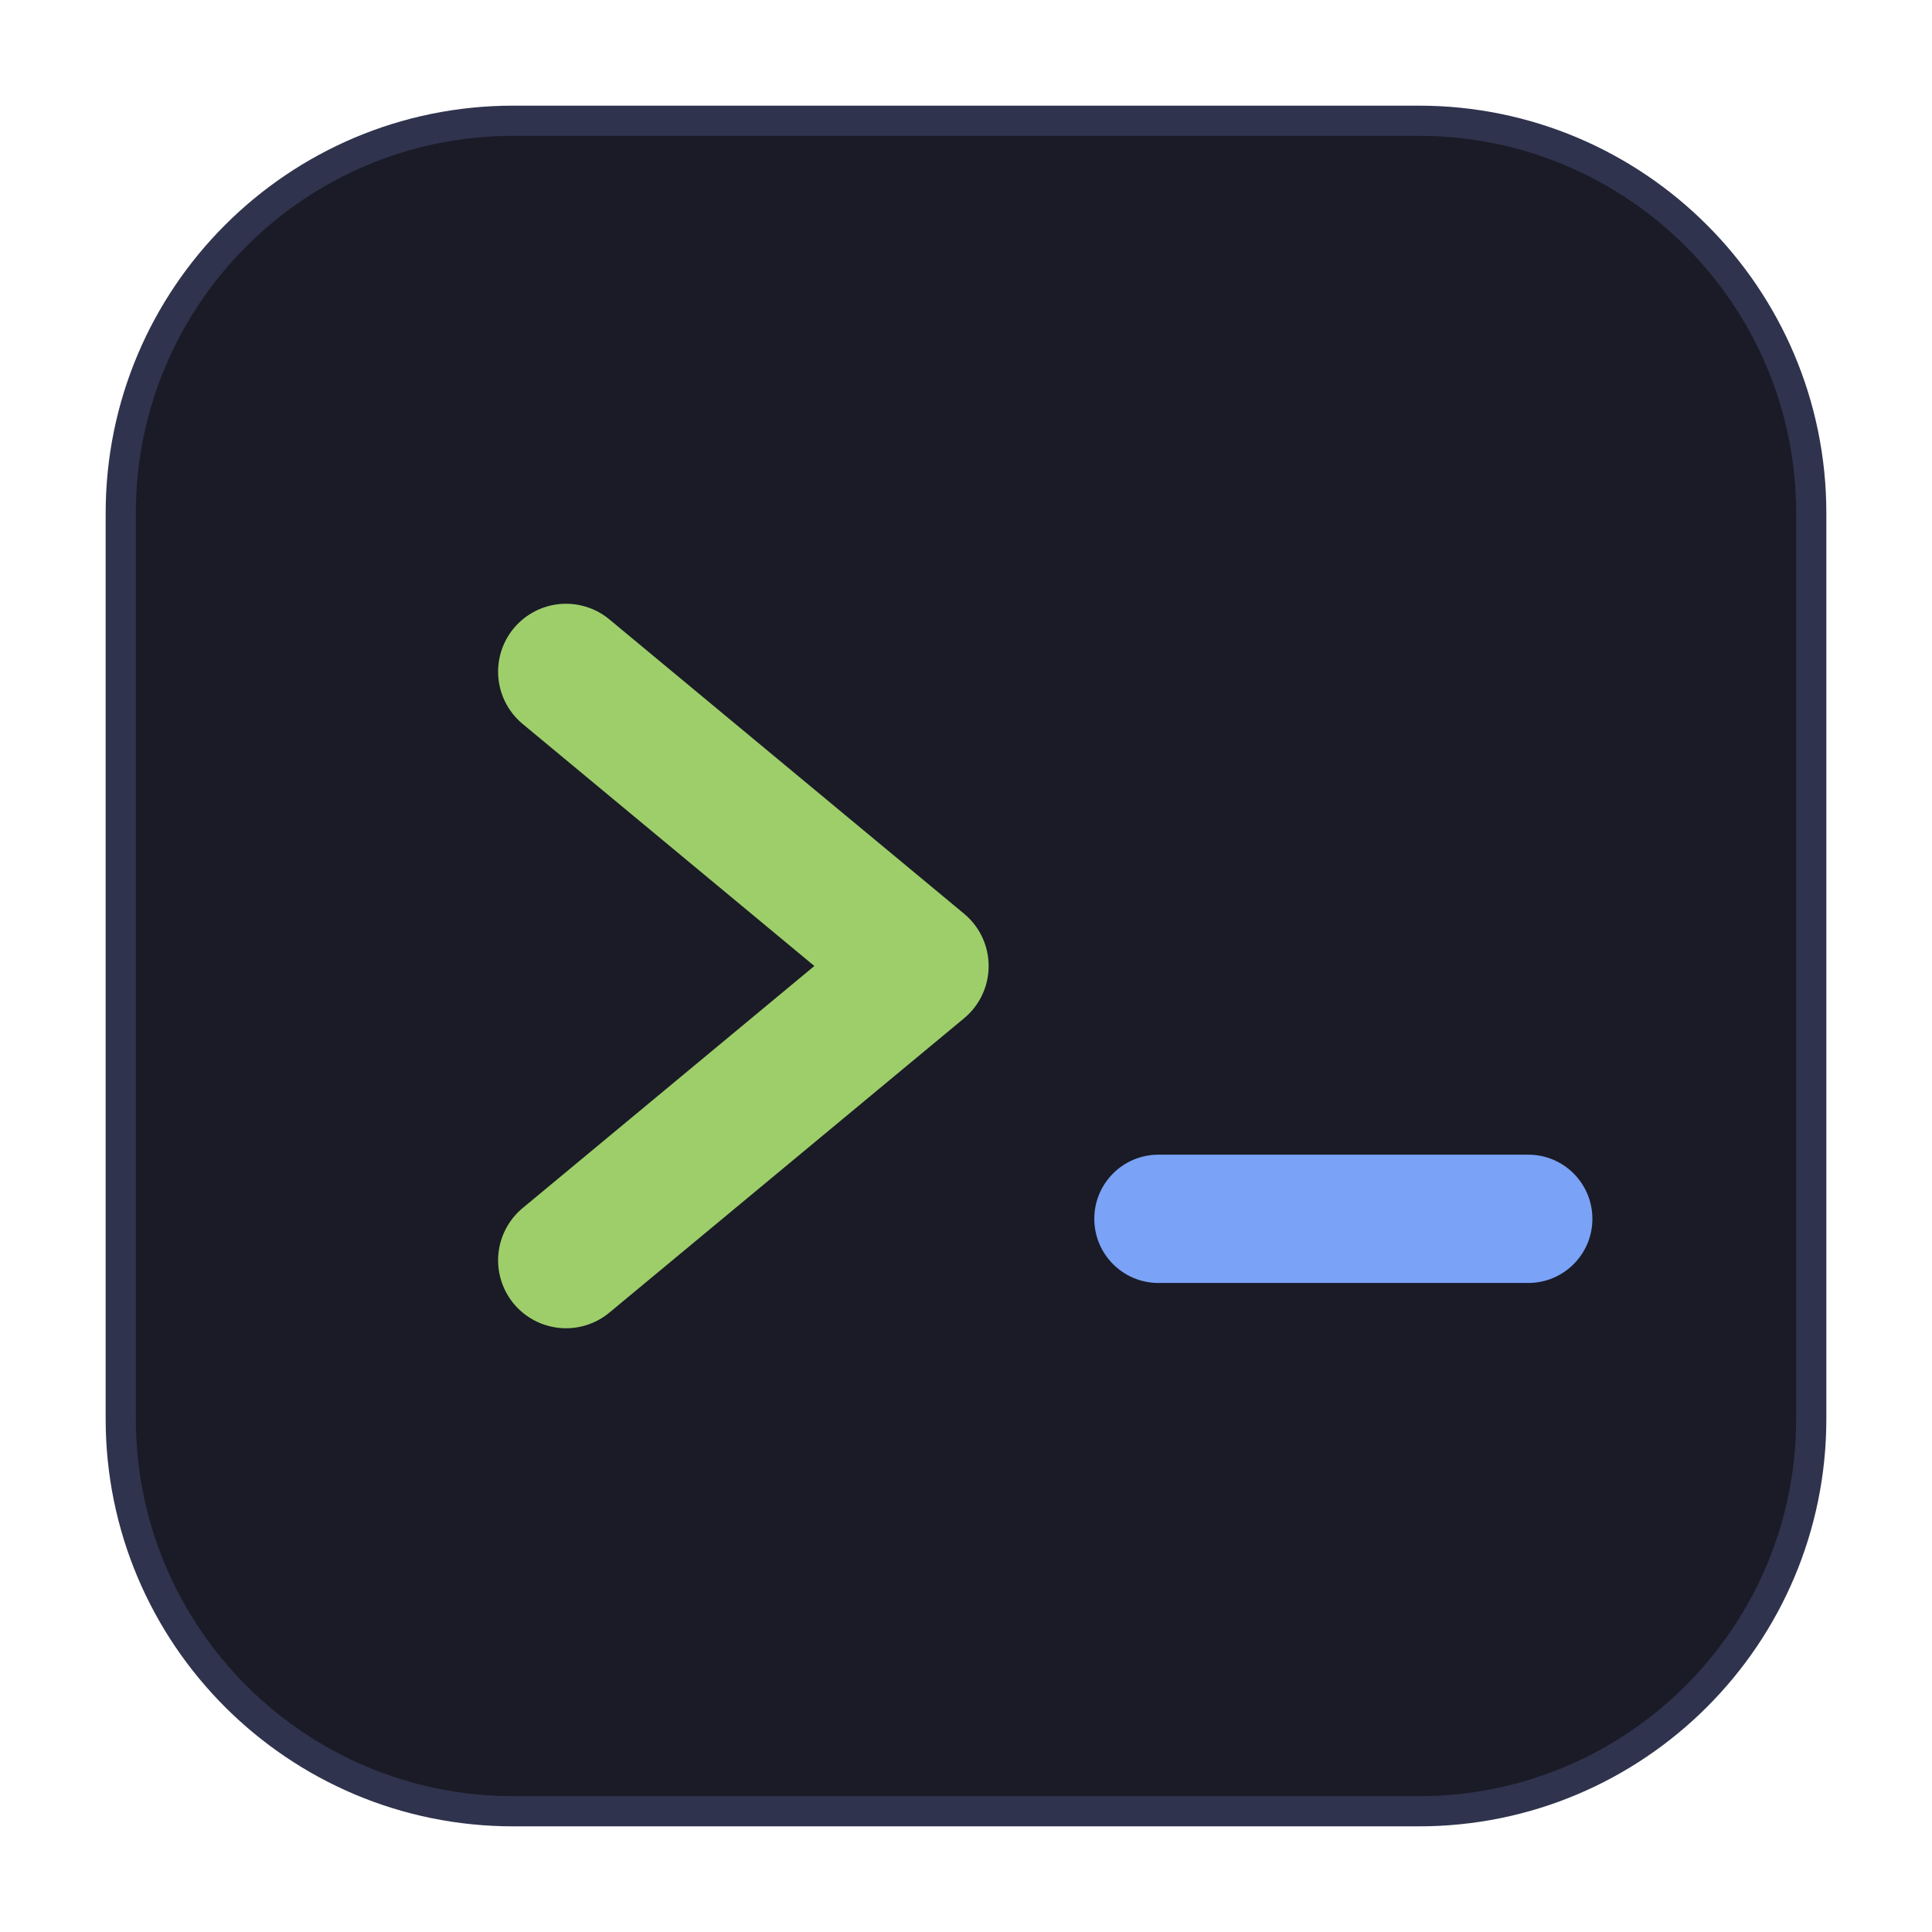
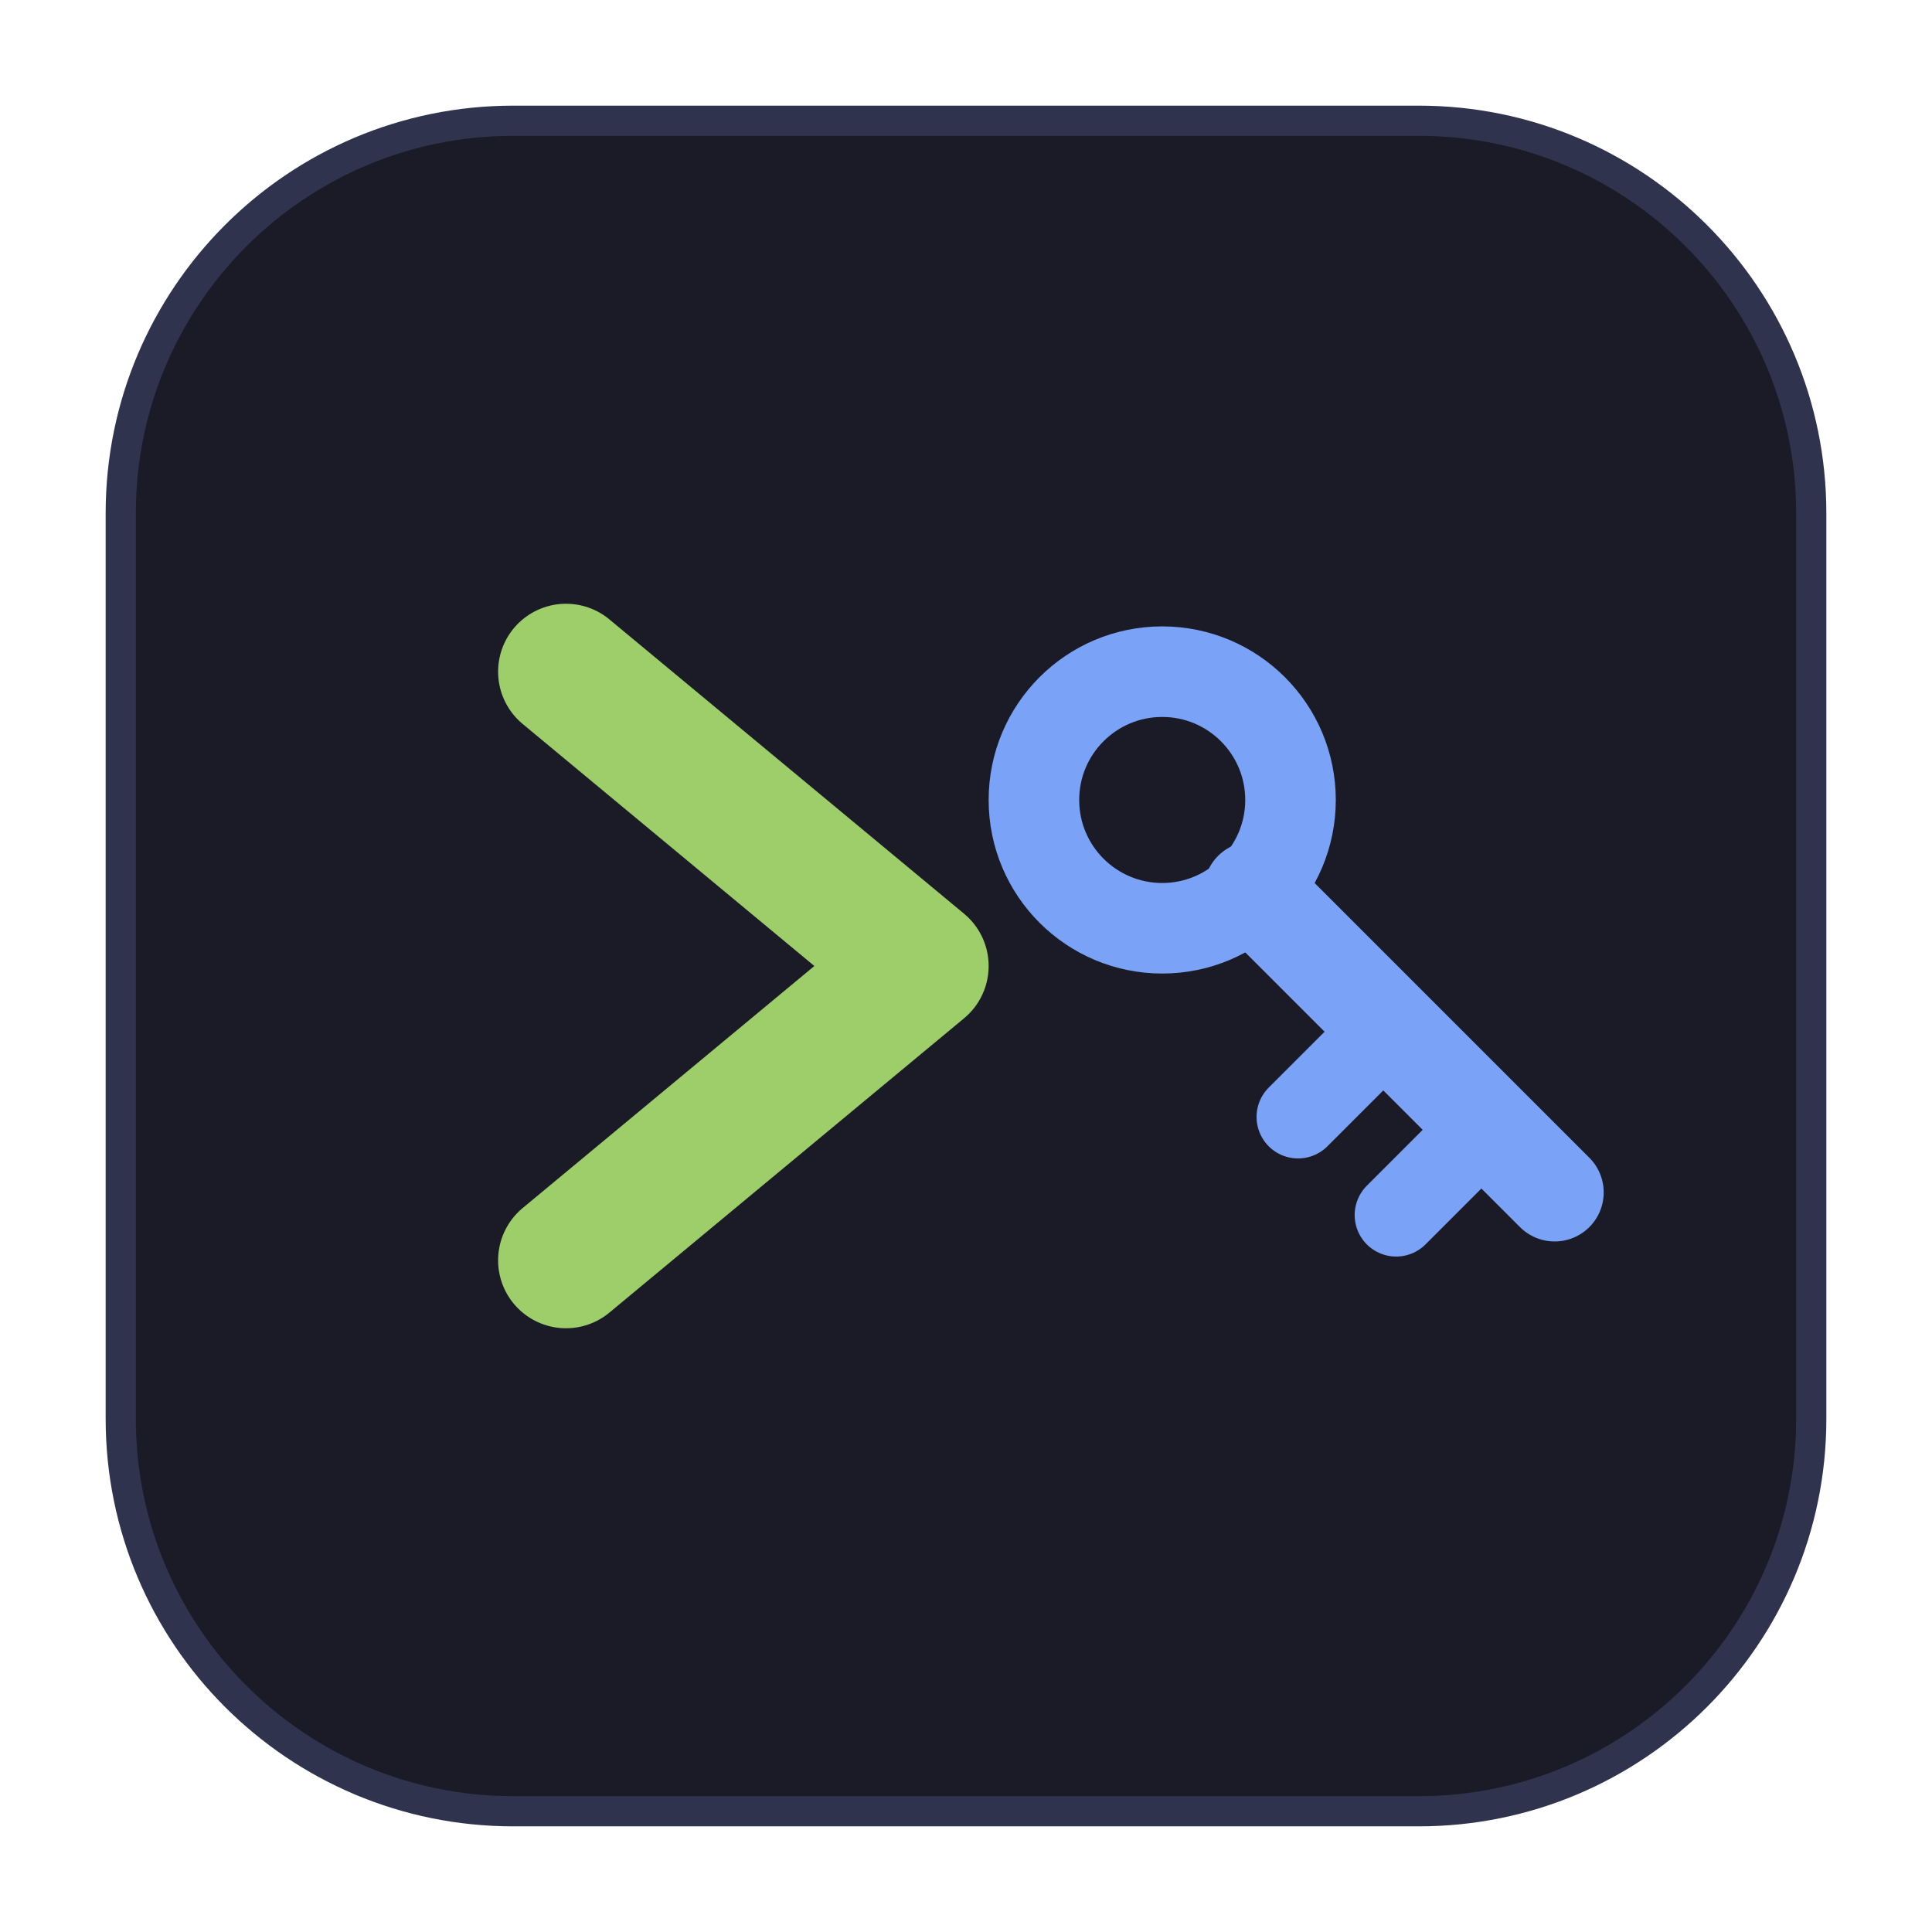
<svg xmlns="http://www.w3.org/2000/svg" viewBox="0 0 512 512" width="512" height="512" role="img" aria-label="tui-tools">
  <rect x="32" y="32" width="448" height="448" rx="104" ry="104" fill="#1a1b26" stroke="#2f334d" stroke-width="8" />
  <polyline points="150,178 244,256 150,334" fill="none" stroke="#9ece6a" stroke-width="36" stroke-linecap="round" stroke-linejoin="round" />
-   <rect x="290" y="306" width="132" height="34" rx="17" fill="#7aa2f7" />
+   <circle cx="308" cy="212" r="34" fill="#1a1b26" stroke="#7aa2f7" stroke-width="24" />
+   <line x1="332" y1="236" x2="412" y2="316" stroke="#7aa2f7" stroke-width="26" stroke-linecap="round" />
+   <line x1="368" y1="272" x2="344" y2="296" stroke="#7aa2f7" stroke-width="22" stroke-linecap="round" />
+   <line x1="394" y1="298" x2="370" y2="322" stroke="#7aa2f7" stroke-width="22" stroke-linecap="round" />
</svg>
